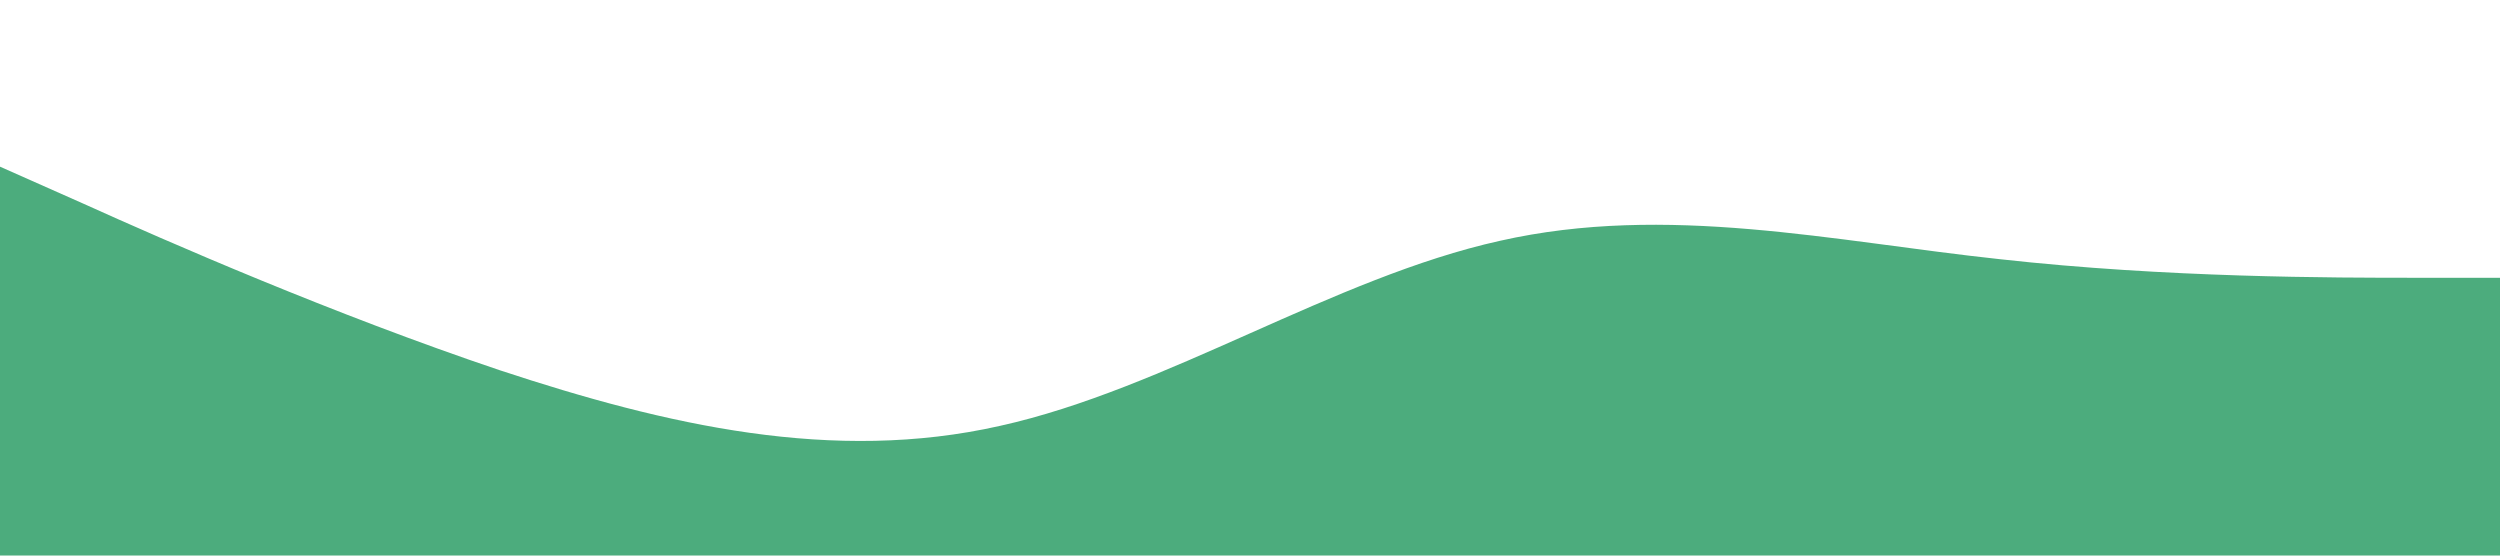
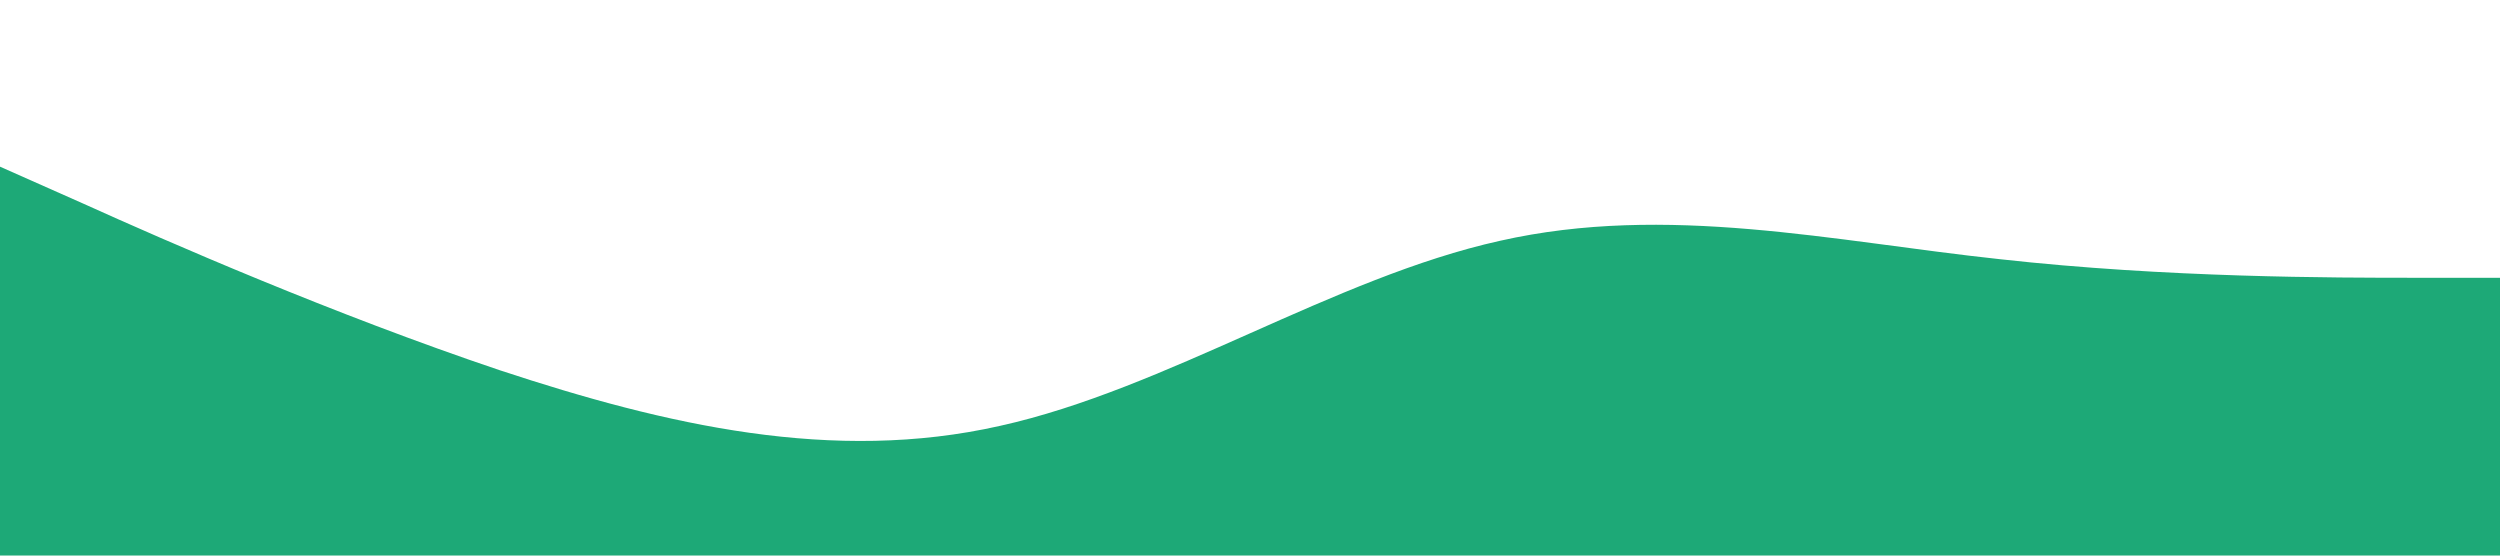
<svg xmlns="http://www.w3.org/2000/svg" viewBox="0 0 1440 320">
-   <path fill="#4CAC7D" fill-opacity="1" d="M0,96L48,117.3C96,139,192,181,288,213.3C384,245,480,267,576,245.3C672,224,768,160,864,138.7C960,117,1056,139,1152,149.3C1248,160,1344,160,1392,160L1440,160L1440,320L1392,320C1344,320,1248,320,1152,320C1056,320,960,320,864,320C768,320,672,320,576,320C480,320,384,320,288,320C192,320,96,320,48,320L0,320Z" />
+   <path fill="#1DA977" fill-opacity="1" d="M0,96L48,117.3C96,139,192,181,288,213.3C384,245,480,267,576,245.3C672,224,768,160,864,138.7C960,117,1056,139,1152,149.3C1248,160,1344,160,1392,160L1440,160L1440,320L1392,320C1344,320,1248,320,1152,320C1056,320,960,320,864,320C768,320,672,320,576,320C480,320,384,320,288,320C192,320,96,320,48,320L0,320Z" />
</svg>
